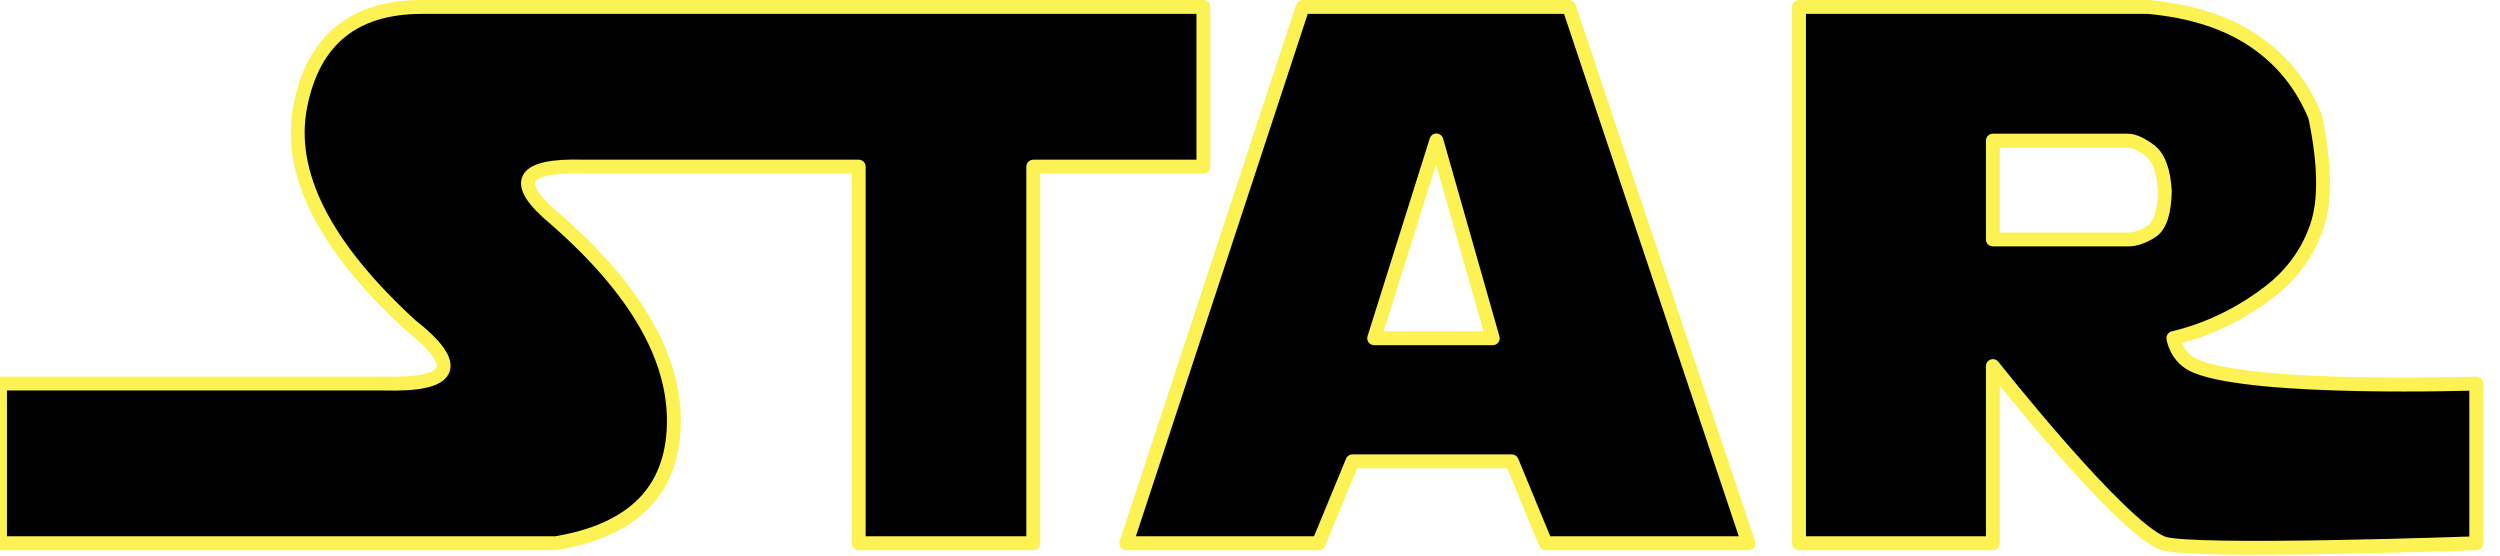
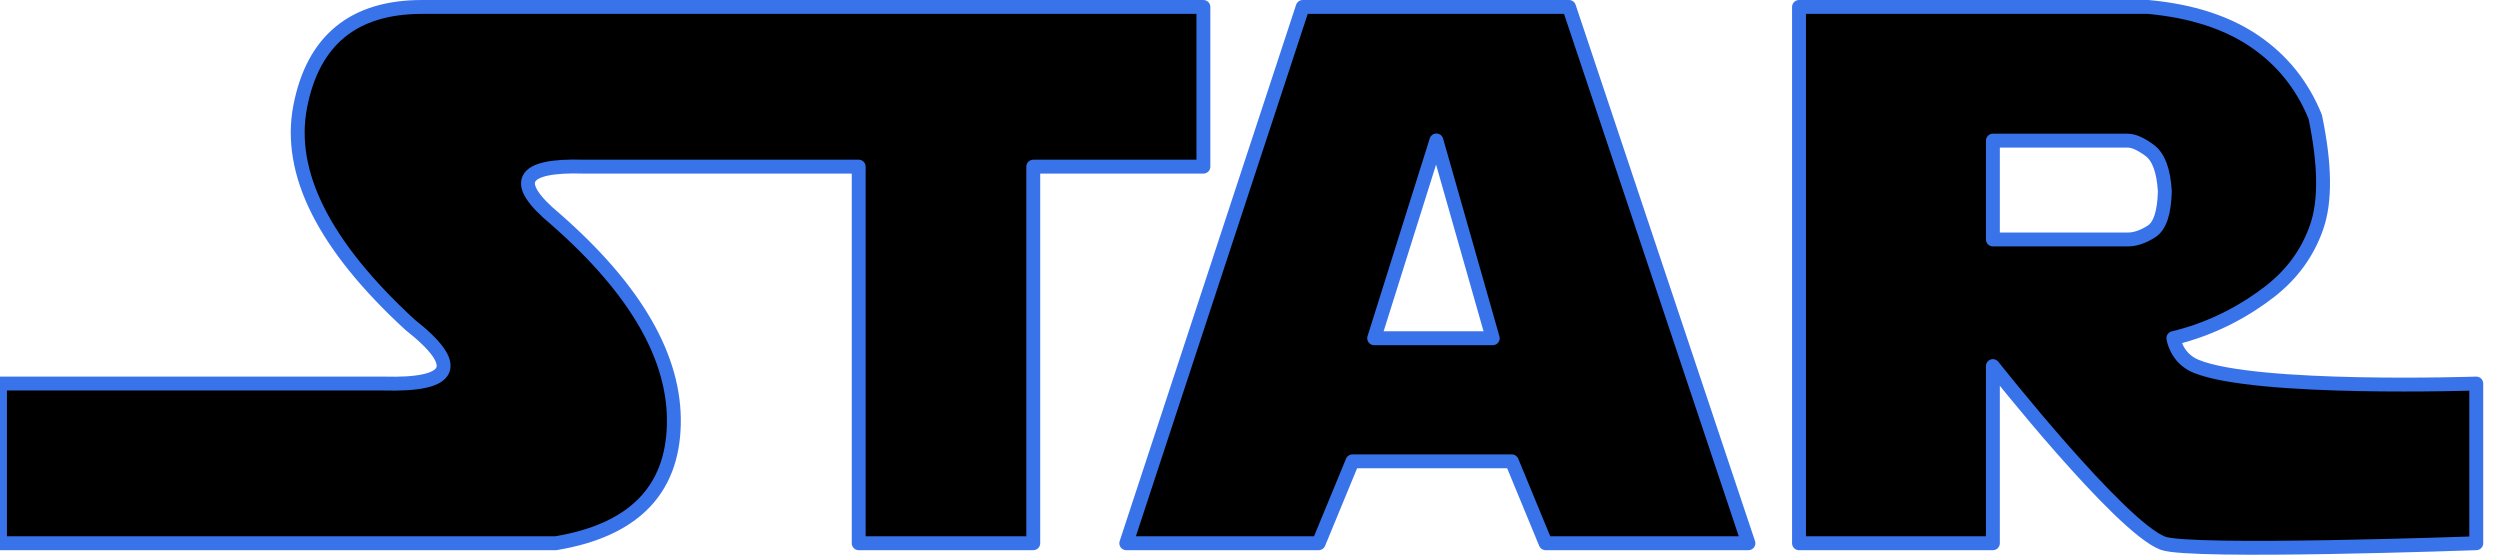
<svg xmlns="http://www.w3.org/2000/svg" width="360px" height="80px" version="1.1" xml:space="preserve" style="fill-rule:evenodd;clip-rule:evenodd;stroke-linejoin:round;stroke-miterlimit:1.414;">
  <g>
    <g id="Layer1">
      <g>
-         <path d="M108.376,1L60.776,1C50.936,1 45.085,5.776 43.231,15.335C41.377,24.888 46.652,35.374 59.063,46.781C66.585,52.702 65.307,55.518 55.214,55.23L0,55.23L0,78.226L80.029,78.226C91.154,76.372 96.822,70.669 97.033,61.116C97.251,51.557 91.583,41.717 80.029,31.588C73.574,26.243 74.929,23.715 84.095,23.996L123.653,23.996L123.653,78.226L148.791,78.226L148.791,23.996L173.29,23.996L173.29,1L108.376,1Z" style="fill:black;stroke-width:2px;stroke:rgb(253,242,83);" />
+         <path d="M108.376,1L60.776,1C50.936,1 45.085,5.776 43.231,15.335C41.377,24.888 46.652,35.374 59.063,46.781C66.585,52.702 65.307,55.518 55.214,55.23L0,55.23L0,78.226L80.029,78.226C91.154,76.372 96.822,70.669 97.033,61.116C97.251,51.557 91.583,41.717 80.029,31.588C73.574,26.243 74.929,23.715 84.095,23.996L123.653,23.996L123.653,78.226L148.791,78.226L148.791,23.996L173.29,23.996L173.29,1L108.376,1Z" style="fill:black;stroke-width:2px;stroke:#3973ea;" />
      </g>
      <g>
-         <path d="M162.185,78.226L187.59,1L225.94,1L251.773,78.226L222.568,78.226L217.701,66.433L194.754,66.433L189.887,78.226L162.185,78.226ZM206.842,20.224L197.88,48.705L214.955,48.705L206.842,20.224Z" style="fill:black;stroke-width:2px;stroke:rgb(253,242,83);" />
+         <path d="M162.185,78.226L187.59,1L225.94,1L251.773,78.226L222.568,78.226L217.701,66.433L194.754,66.433L189.887,78.226L162.185,78.226ZM206.842,20.224L197.88,48.705L214.955,48.705L206.842,20.224Z" style="fill:black;stroke-width:2px;stroke:#3973ea;" />
      </g>
      <g>
-         <path d="M259.057,78.226L259.057,1L309.326,1C315.535,1.569 320.634,3.212 324.624,5.917C328.62,8.628 331.542,12.266 333.396,16.831C334.822,23.68 334.892,28.954 333.607,32.663C332.329,36.372 330.081,39.469 326.871,41.969C323.661,44.463 318.954,47.262 312.969,48.688C312.969,48.688 313.335,51.555 316.224,52.742C324.866,56.291 356.582,55.23 356.582,55.23L356.582,78.226C356.582,78.226 315.401,79.701 311.468,78.226C305.292,75.909 286.976,52.716 286.976,52.716L286.976,78.226L259.057,78.226ZM286.976,20.252L286.976,34.482L306.439,34.482C307.479,34.482 308.602,34.096 309.81,33.33C311.018,32.565 311.665,30.626 311.735,27.529C311.559,24.572 310.836,22.619 309.572,21.671C308.307,20.73 307.24,20.252 306.39,20.252L286.976,20.252Z" style="fill:black;stroke-width:2px;stroke:rgb(253,242,83);" />
+         <path d="M259.057,78.226L259.057,1L309.326,1C315.535,1.569 320.634,3.212 324.624,5.917C328.62,8.628 331.542,12.266 333.396,16.831C334.822,23.68 334.892,28.954 333.607,32.663C332.329,36.372 330.081,39.469 326.871,41.969C323.661,44.463 318.954,47.262 312.969,48.688C312.969,48.688 313.335,51.555 316.224,52.742C324.866,56.291 356.582,55.23 356.582,55.23L356.582,78.226C356.582,78.226 315.401,79.701 311.468,78.226C305.292,75.909 286.976,52.716 286.976,52.716L286.976,78.226L259.057,78.226ZM286.976,20.252L286.976,34.482L306.439,34.482C307.479,34.482 308.602,34.096 309.81,33.33C311.018,32.565 311.665,30.626 311.735,27.529C311.559,24.572 310.836,22.619 309.572,21.671C308.307,20.73 307.24,20.252 306.39,20.252L286.976,20.252Z" style="fill:black;stroke-width:2px;stroke:#3973ea;" />
      </g>
    </g>
  </g>
</svg>
